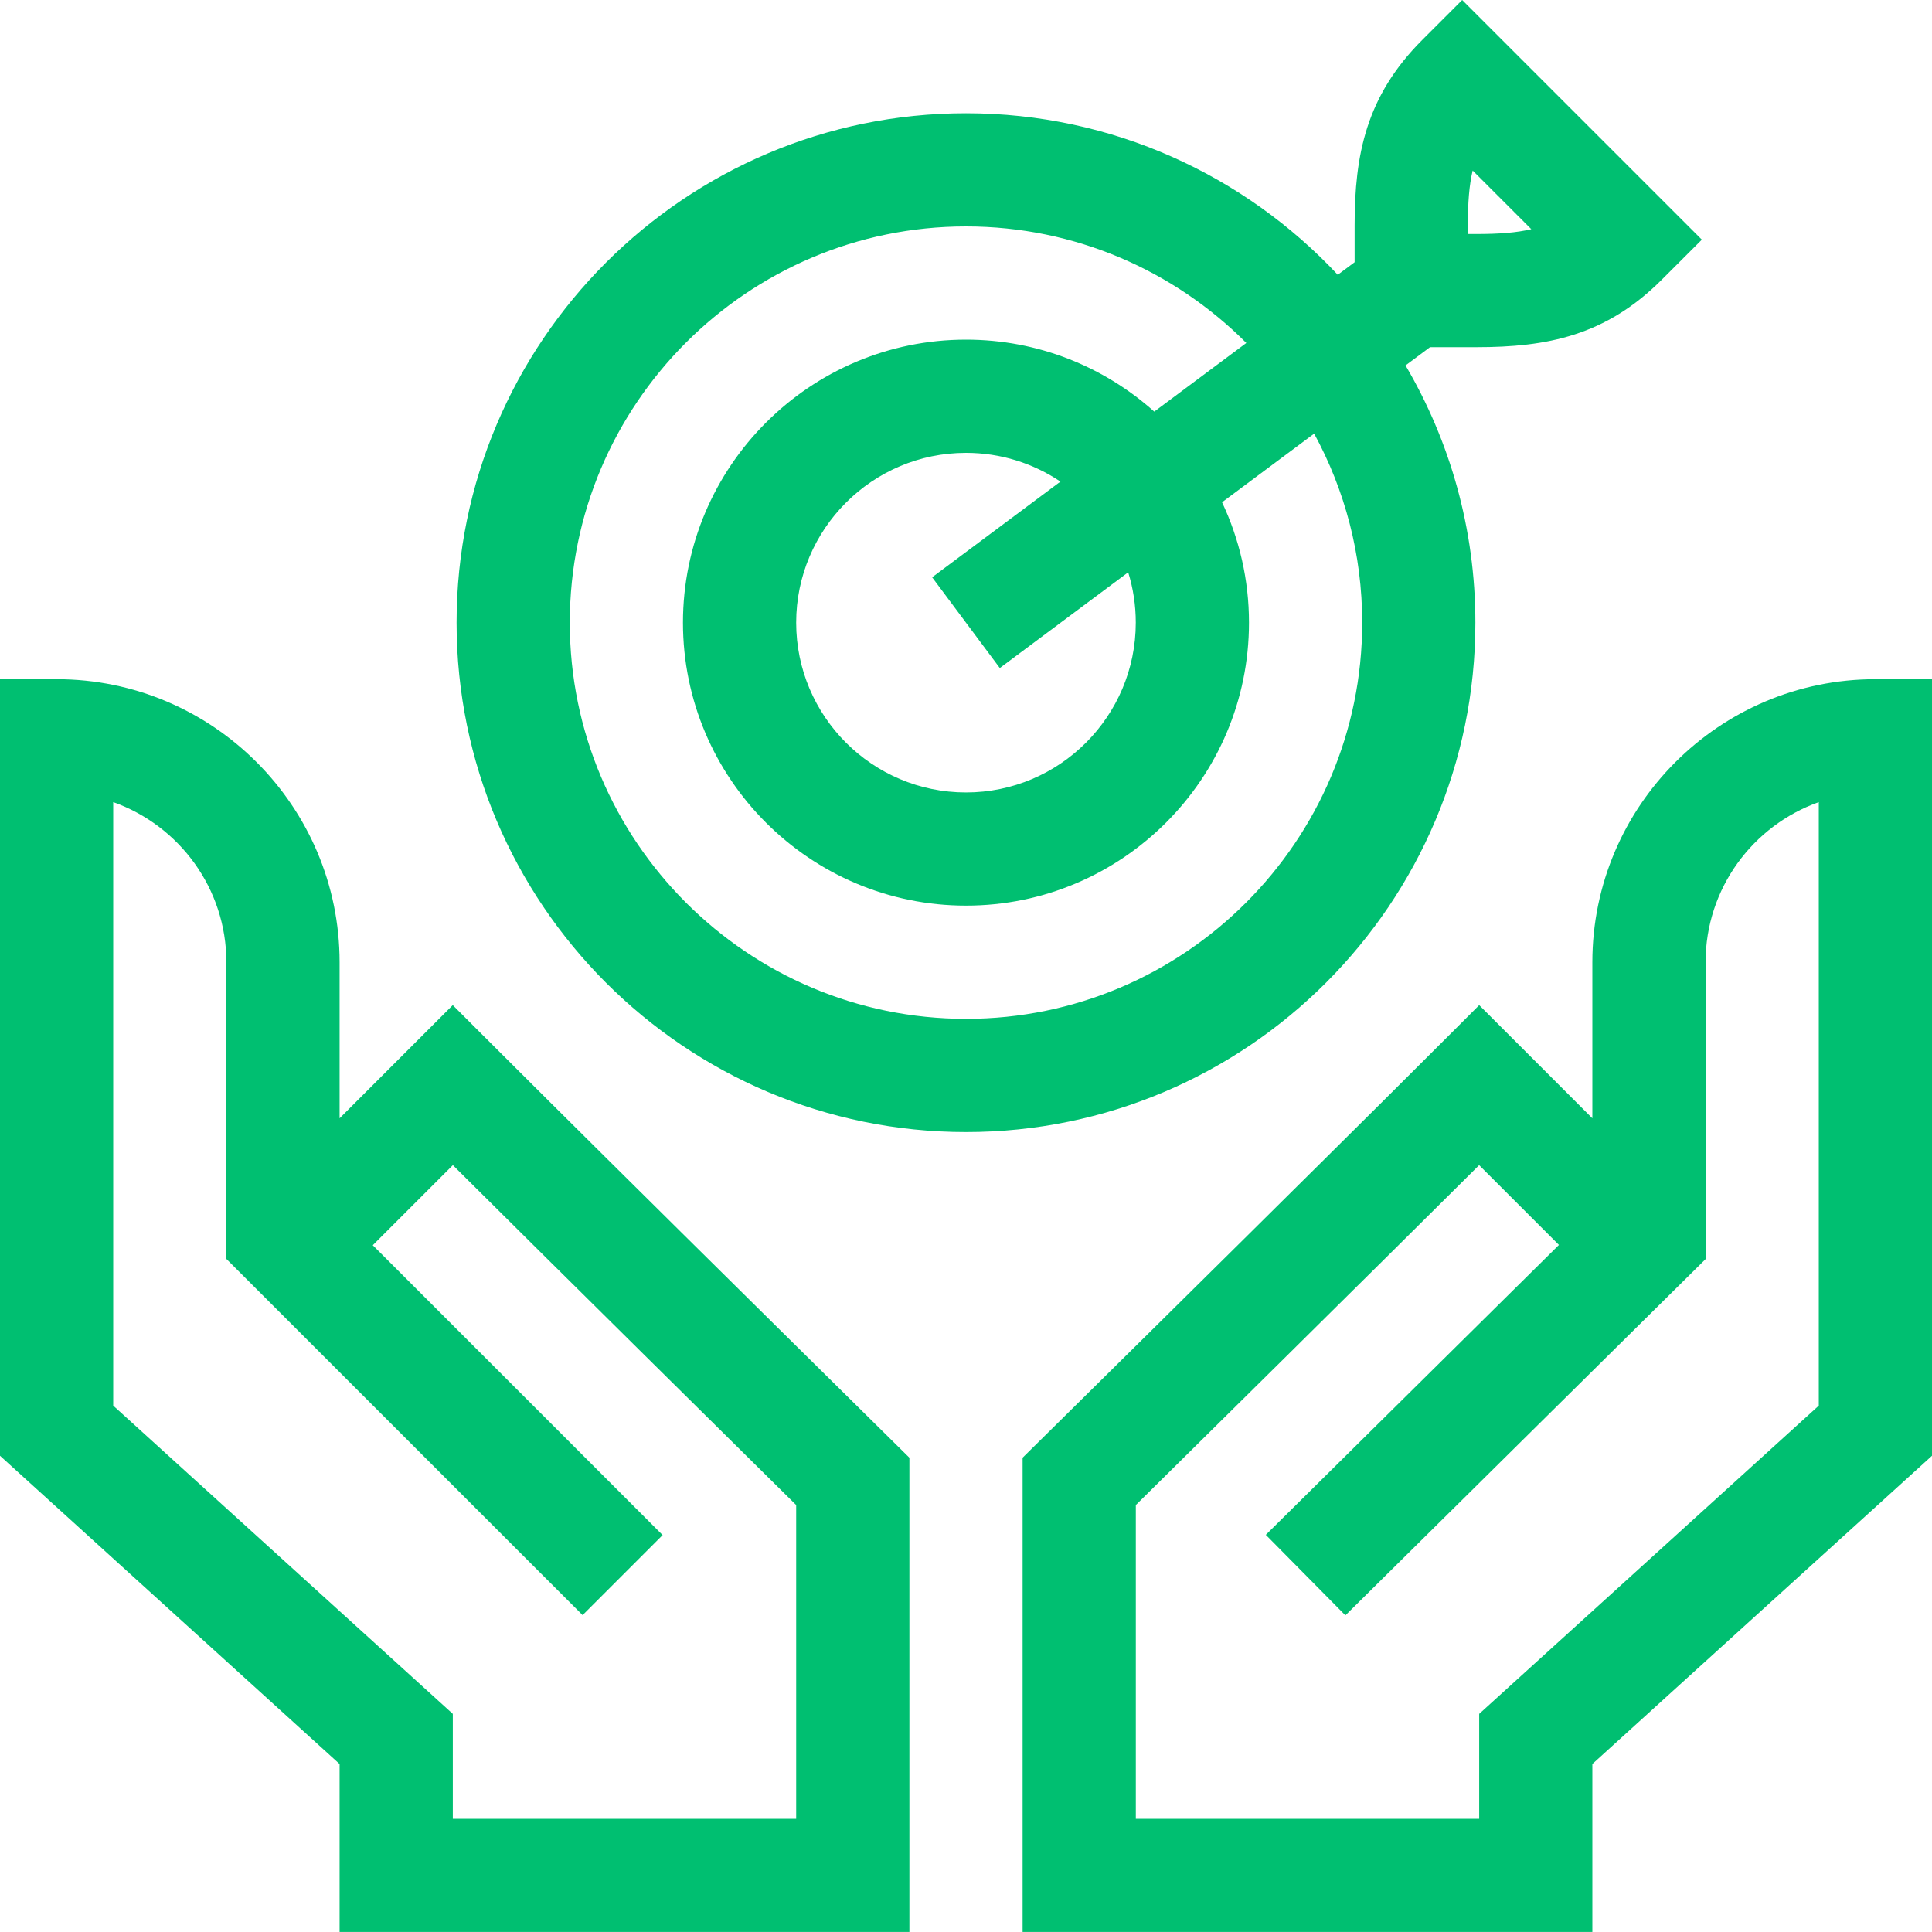
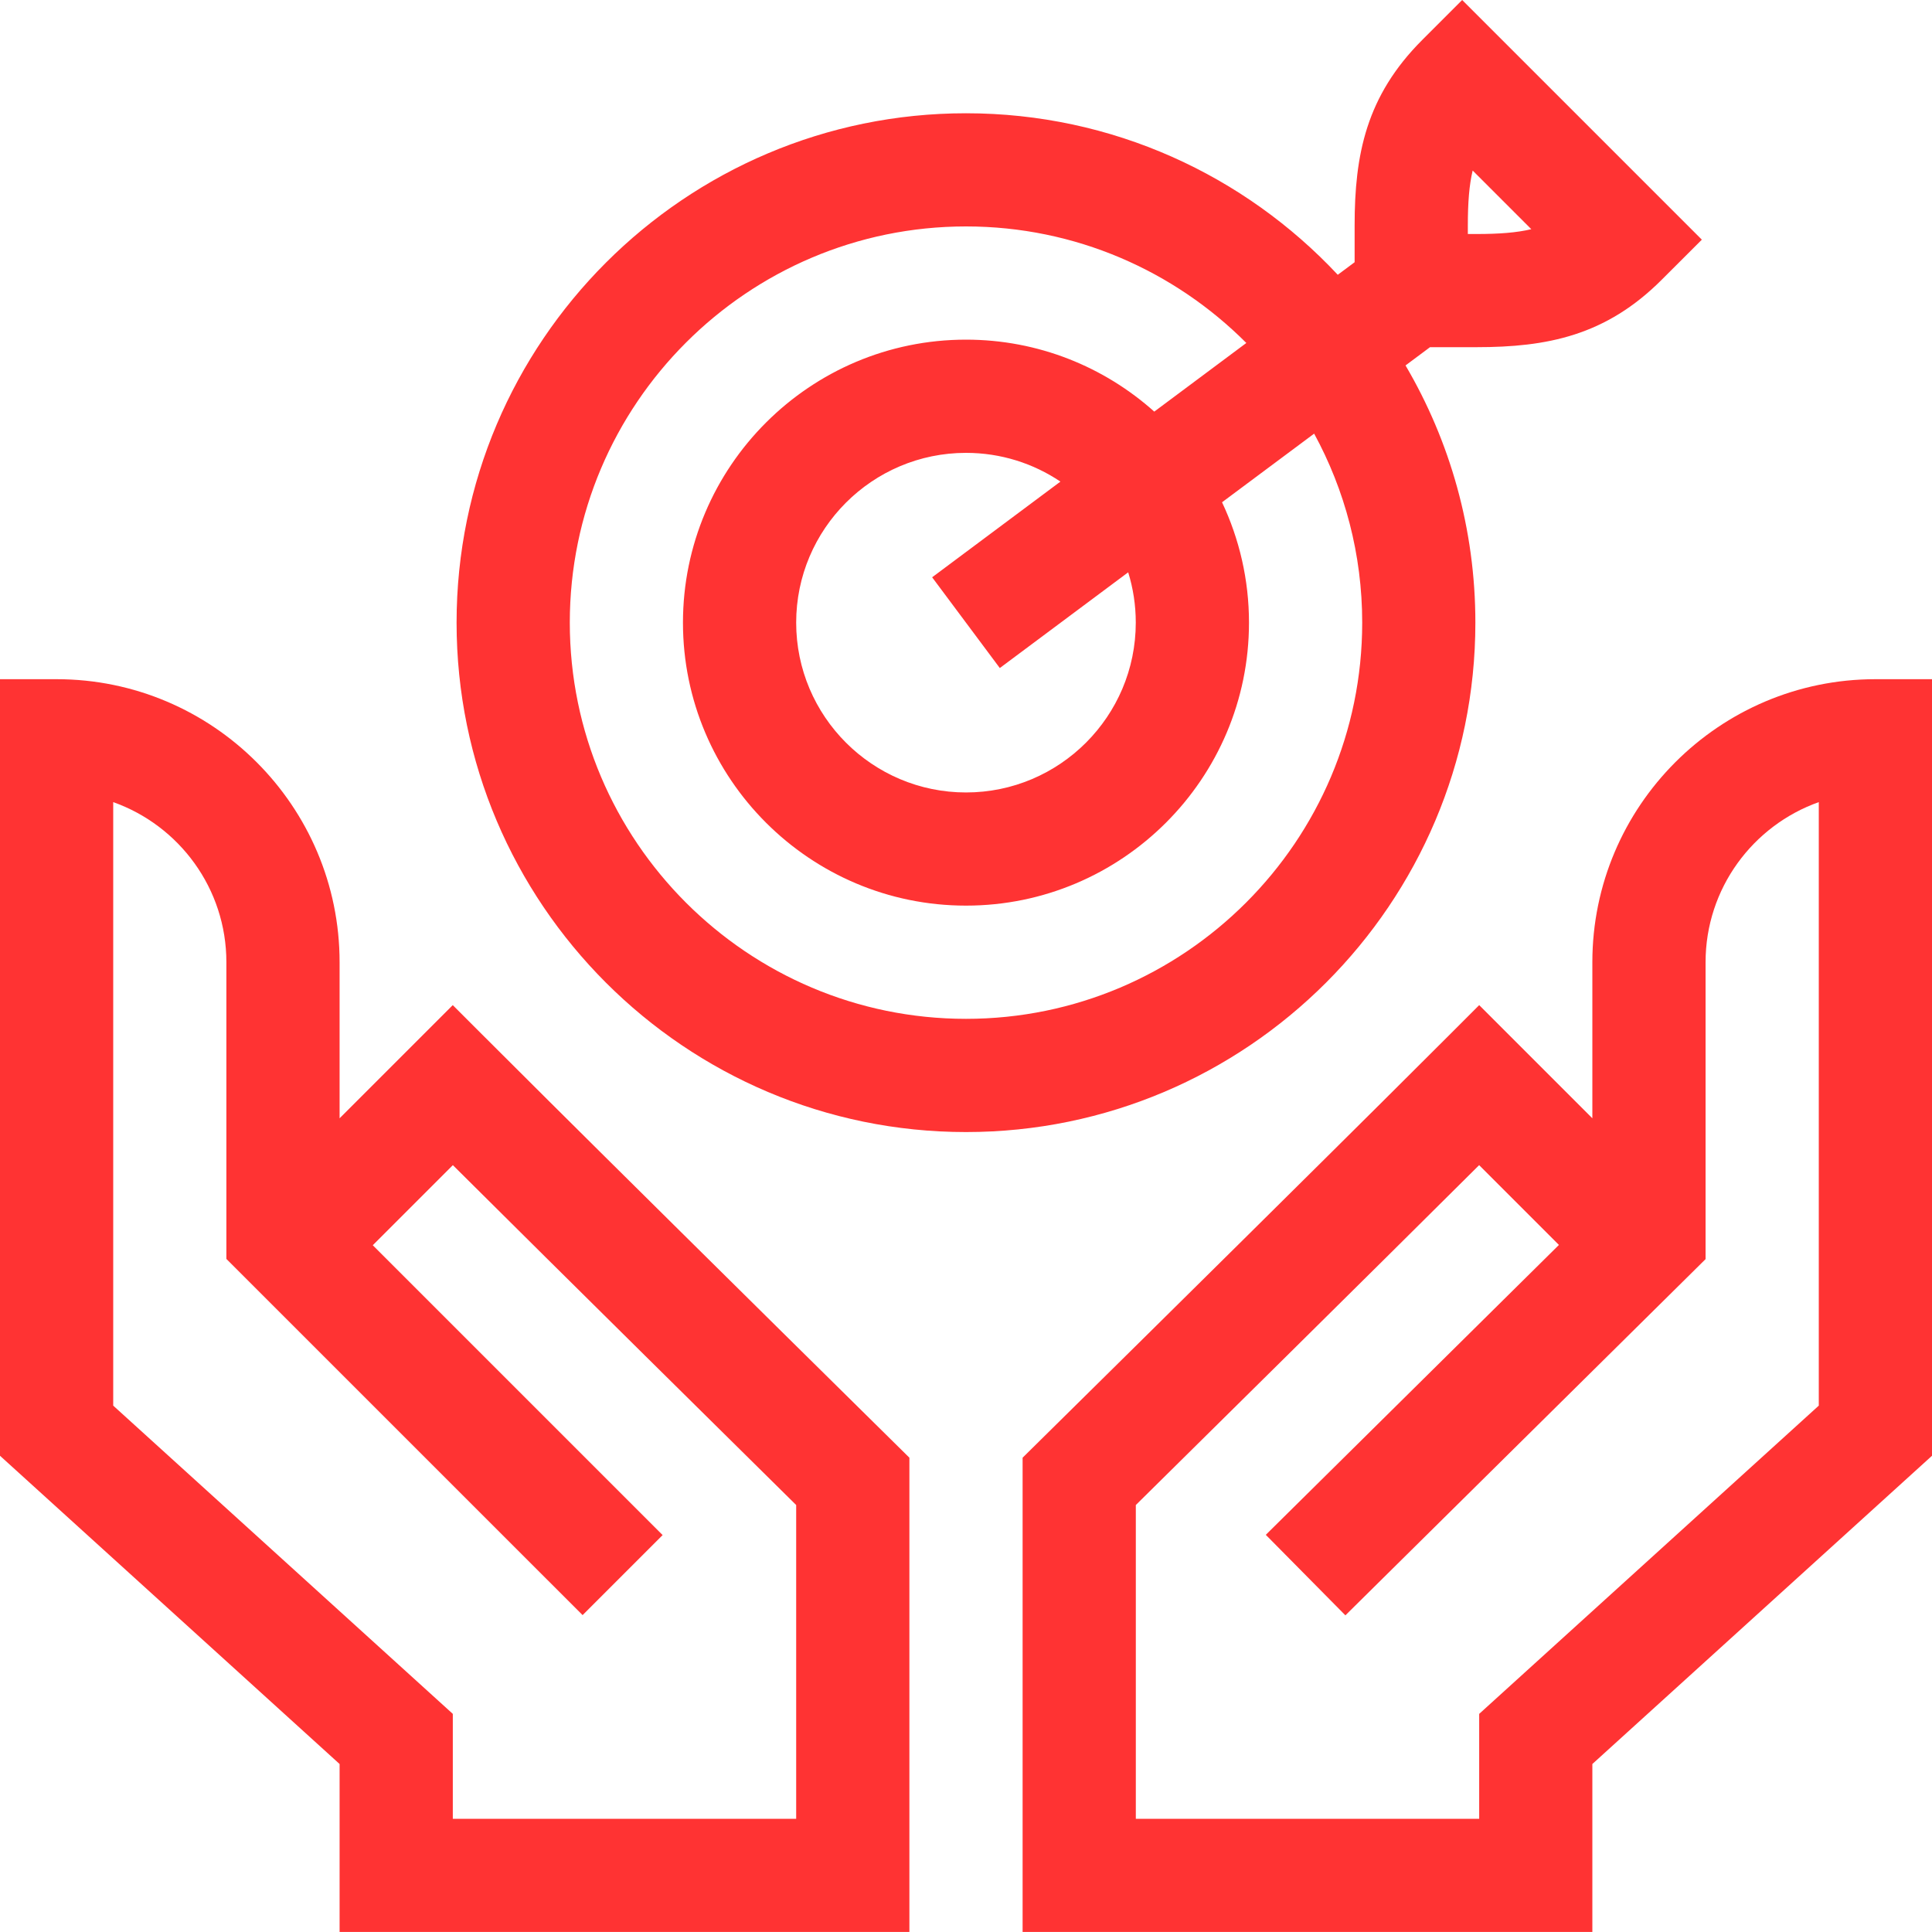
<svg xmlns="http://www.w3.org/2000/svg" width="40" height="40" viewBox="0 0 40 40" fill="none">
-   <path d="M32.968 19.922V23.153L30.625 20.81C30.187 21.246 28.872 22.582 21.172 30.18V39.999H32.968V36.522L40 30.14V14.062H38.828C35.597 14.062 32.968 16.691 32.968 19.922ZM37.656 29.102L30.625 35.484V37.656H23.516V31.16C24.659 30.031 28.348 26.388 30.624 24.123L32.276 25.775L26.207 31.777L27.855 33.444L35.312 26.069V19.922C35.312 18.394 36.292 17.091 37.656 16.607V29.102Z" fill="#00BF71" />
-   <path d="M7.031 39.999H18.828V30.18C10.951 22.408 9.946 21.378 9.374 20.81L7.031 23.153V19.922C7.031 16.691 4.403 14.062 1.172 14.062H0V30.14L7.031 36.522V39.999ZM2.344 29.102V16.607C3.708 17.091 4.687 18.394 4.687 19.922V26.065L12.062 33.439L13.719 31.782L7.718 25.781L9.376 24.123C11.652 26.388 15.341 30.031 16.484 31.16V37.656H9.375V35.484L2.344 29.102Z" fill="#00BF71" />
-   <path d="M30.567 7.188C32.032 7.188 33.246 6.951 34.406 5.79L35.235 4.962L30.273 0L29.445 0.828C28.284 1.989 28.046 3.202 28.046 4.667V5.429L27.697 5.689C25.771 3.632 23.033 2.345 20 2.345C14.184 2.345 9.453 7.076 9.453 12.891C9.453 18.707 14.184 23.438 20 23.438C25.815 23.438 30.546 18.707 30.546 12.891C30.546 10.95 30.019 9.13 29.1 7.566L29.607 7.188H30.567V7.188ZM30.39 4.667C30.39 4.193 30.418 3.831 30.49 3.531L31.704 4.745C31.403 4.817 31.041 4.845 30.567 4.845H30.39V4.667H30.39ZM28.203 12.891C28.203 17.414 24.523 21.094 20 21.094C15.477 21.094 11.797 17.414 11.797 12.891C11.797 8.368 15.477 4.688 20 4.688C22.265 4.688 24.318 5.611 25.804 7.101L23.898 8.522C22.862 7.596 21.496 7.032 20 7.032C16.769 7.032 14.14 9.66 14.14 12.891C14.14 16.122 16.769 18.75 20 18.75C23.23 18.75 25.859 16.122 25.859 12.891C25.859 12.001 25.658 11.156 25.301 10.399L27.208 8.978C27.842 10.142 28.203 11.475 28.203 12.891ZM23.515 12.891C23.515 14.83 21.938 16.407 20 16.407C18.061 16.407 16.484 14.83 16.484 12.891C16.484 10.953 18.061 9.376 20 9.376C20.723 9.376 21.396 9.595 21.955 9.971L19.299 11.952L20.7 13.831L23.358 11.849C23.46 12.178 23.515 12.528 23.515 12.891Z" fill="#00BF71" />
+   <path d="M32.968 19.922V23.153L30.625 20.81C30.187 21.246 28.872 22.582 21.172 30.18V39.999H32.968V36.522L40 30.14V14.062H38.828C35.597 14.062 32.968 16.691 32.968 19.922ZM37.656 29.102L30.625 35.484V37.656H23.516V31.16C24.659 30.031 28.348 26.388 30.624 24.123L32.276 25.775L26.207 31.777L27.855 33.444L35.312 26.069V19.922C35.312 18.394 36.292 17.091 37.656 16.607V29.102Z" fill="#FF3333" />
+   <path d="M7.031 39.999H18.828V30.18C10.951 22.408 9.946 21.378 9.374 20.81L7.031 23.153V19.922C7.031 16.691 4.403 14.062 1.172 14.062H0V30.14L7.031 36.522V39.999ZM2.344 29.102V16.607C3.708 17.091 4.687 18.394 4.687 19.922V26.065L12.062 33.439L13.719 31.782L7.718 25.781L9.376 24.123C11.652 26.388 15.341 30.031 16.484 31.16V37.656H9.375V35.484L2.344 29.102Z" fill="#FF3333" />
+   <path d="M30.567 7.188C32.032 7.188 33.246 6.951 34.406 5.79L35.235 4.962L30.273 0L29.445 0.828C28.284 1.989 28.046 3.202 28.046 4.667V5.429L27.697 5.689C25.771 3.632 23.033 2.345 20 2.345C14.184 2.345 9.453 7.076 9.453 12.891C9.453 18.707 14.184 23.438 20 23.438C25.815 23.438 30.546 18.707 30.546 12.891C30.546 10.95 30.019 9.13 29.1 7.566L29.607 7.188H30.567V7.188ZM30.39 4.667C30.39 4.193 30.418 3.831 30.49 3.531L31.704 4.745C31.403 4.817 31.041 4.845 30.567 4.845H30.39V4.667H30.39ZM28.203 12.891C28.203 17.414 24.523 21.094 20 21.094C15.477 21.094 11.797 17.414 11.797 12.891C11.797 8.368 15.477 4.688 20 4.688C22.265 4.688 24.318 5.611 25.804 7.101L23.898 8.522C22.862 7.596 21.496 7.032 20 7.032C16.769 7.032 14.14 9.66 14.14 12.891C14.14 16.122 16.769 18.75 20 18.75C23.23 18.75 25.859 16.122 25.859 12.891C25.859 12.001 25.658 11.156 25.301 10.399L27.208 8.978C27.842 10.142 28.203 11.475 28.203 12.891ZM23.515 12.891C23.515 14.83 21.938 16.407 20 16.407C18.061 16.407 16.484 14.83 16.484 12.891C16.484 10.953 18.061 9.376 20 9.376C20.723 9.376 21.396 9.595 21.955 9.971L19.299 11.952L20.7 13.831L23.358 11.849C23.46 12.178 23.515 12.528 23.515 12.891Z" fill="#FF3333" />
</svg>
